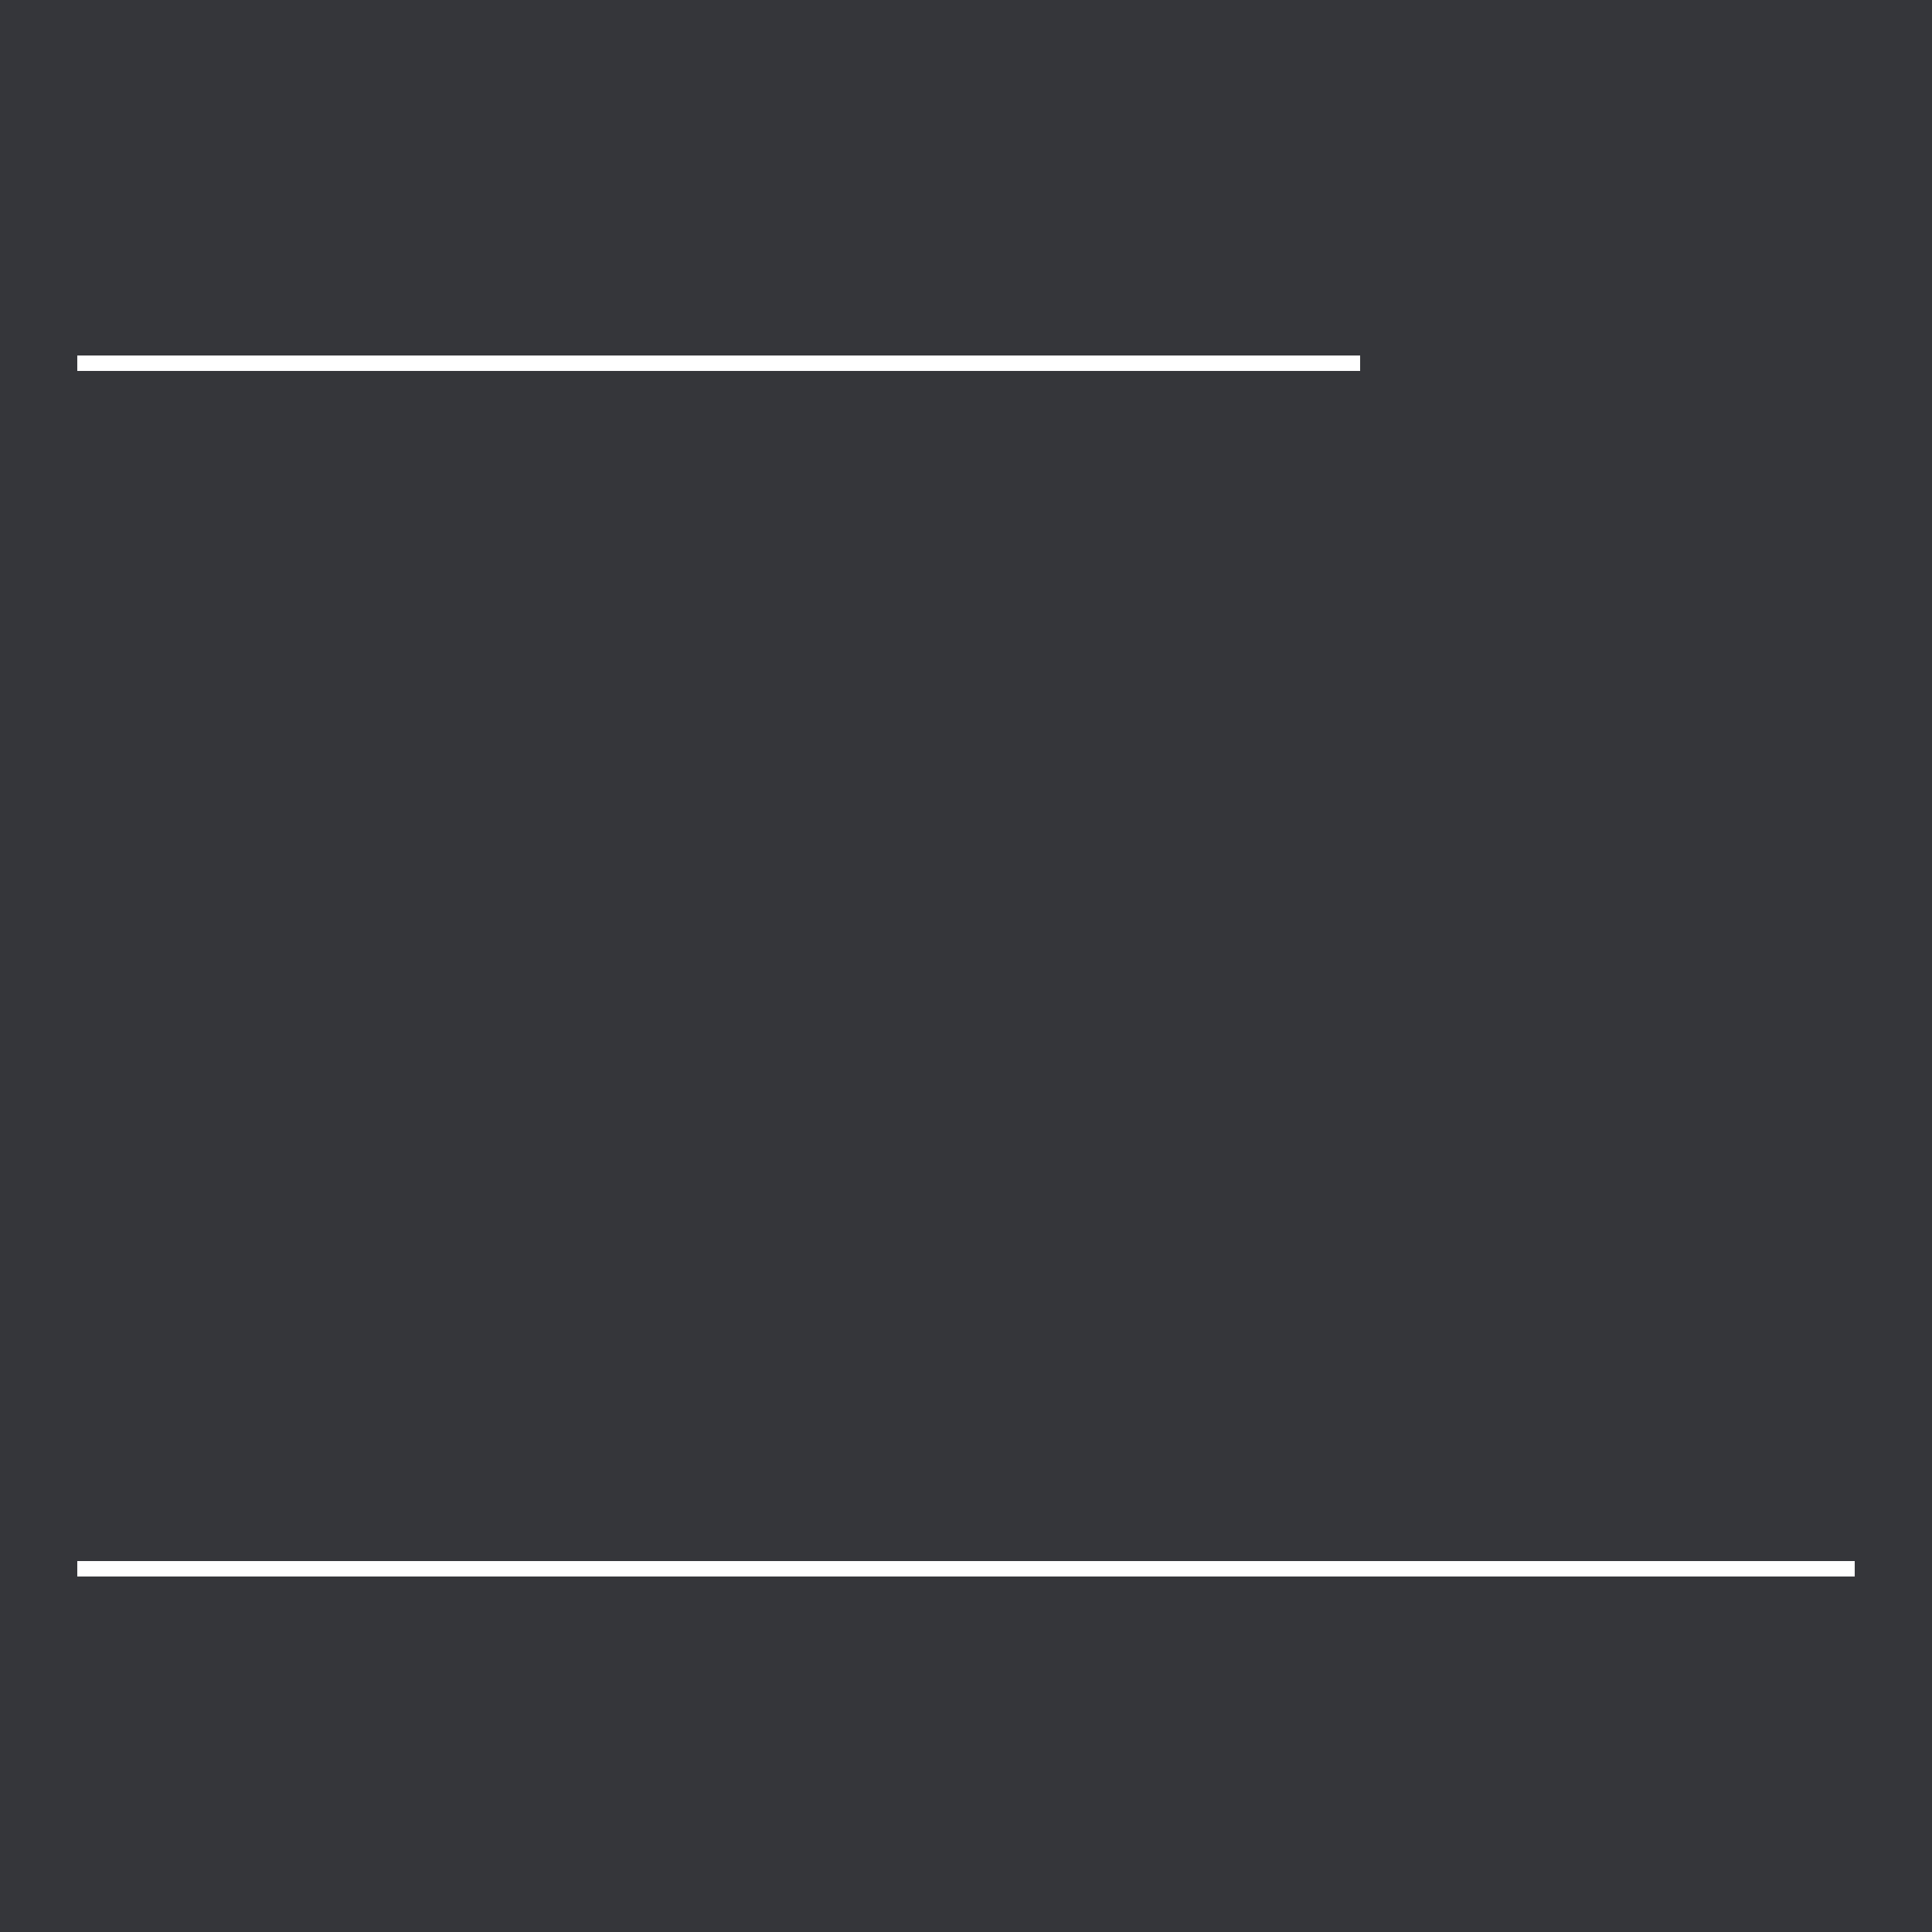
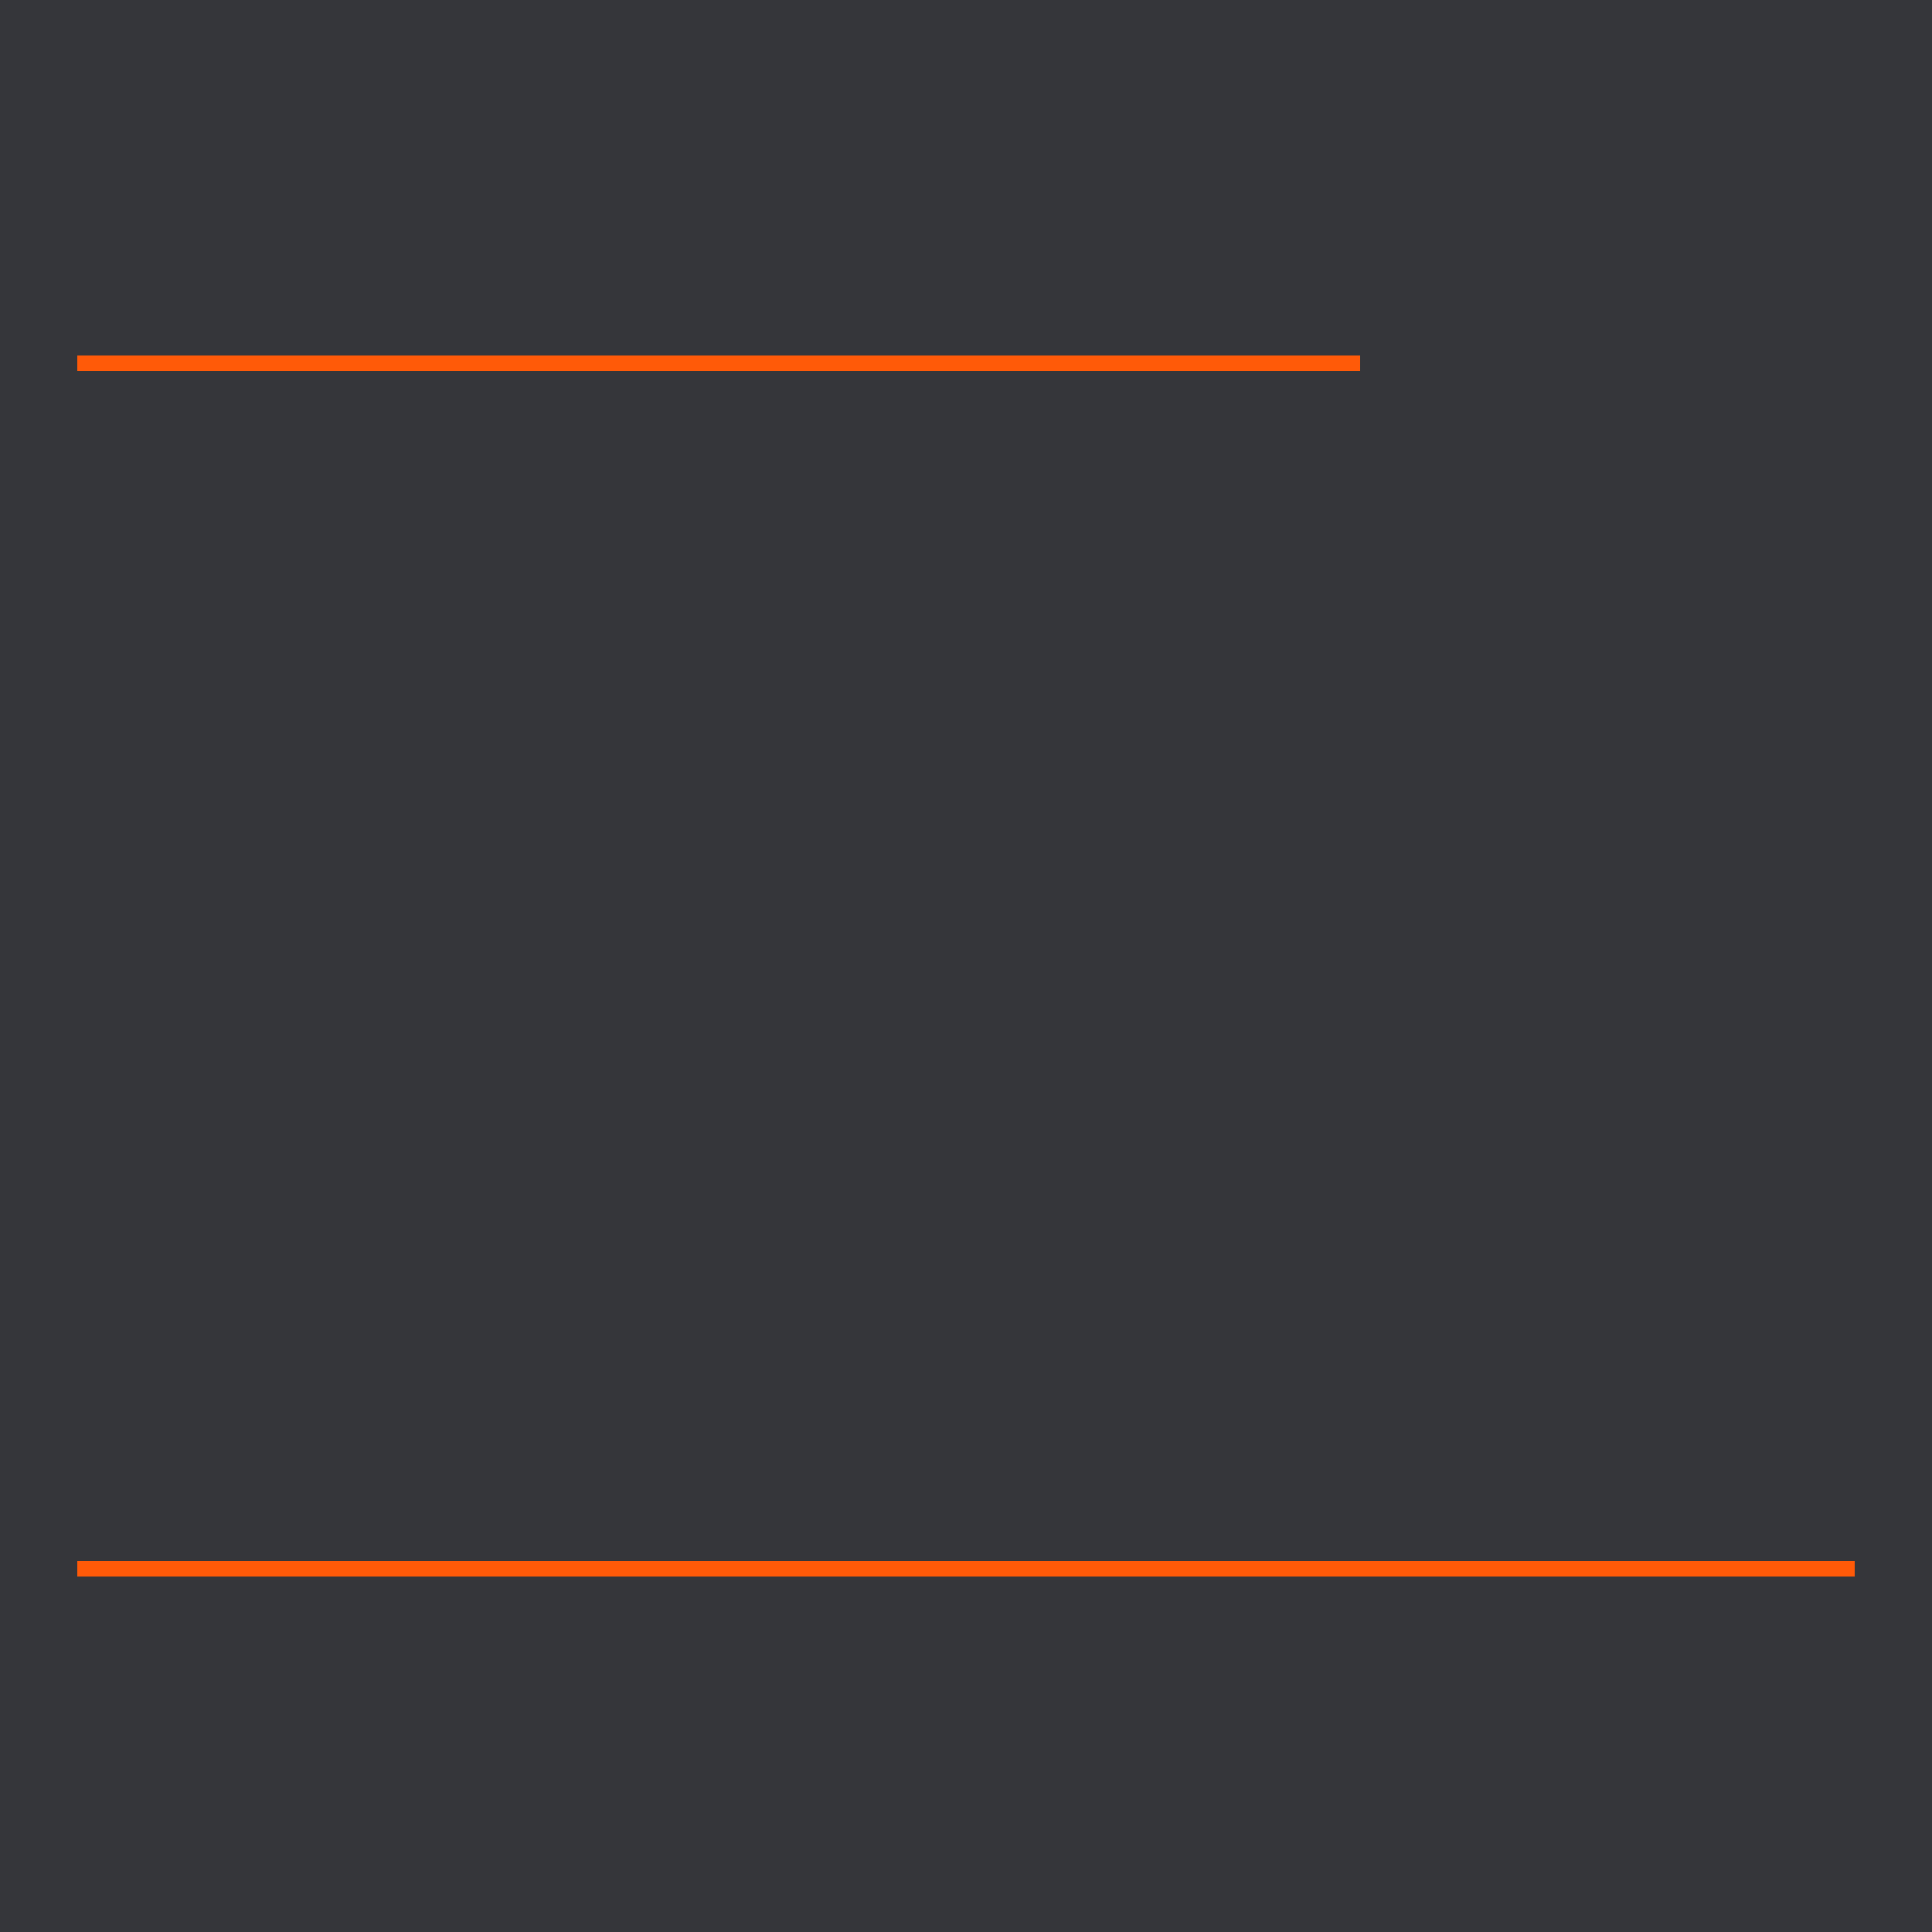
<svg xmlns="http://www.w3.org/2000/svg" width="500" height="500" viewBox="0 0 500 500" fill="none">
  <rect width="500" height="500" fill="#35363A" />
-   <path d="M20 92H352V96H20V92Z" fill="#ffffff" />
-   <rect x="20" y="404" width="460" height="4" fill="#ffffff" />
+   <path d="M20 92H352V96H20V92Z" fill="#ff5a08" />
+   <rect x="20" y="404" width="460" height="4" fill="#ff5a08" />
</svg>
